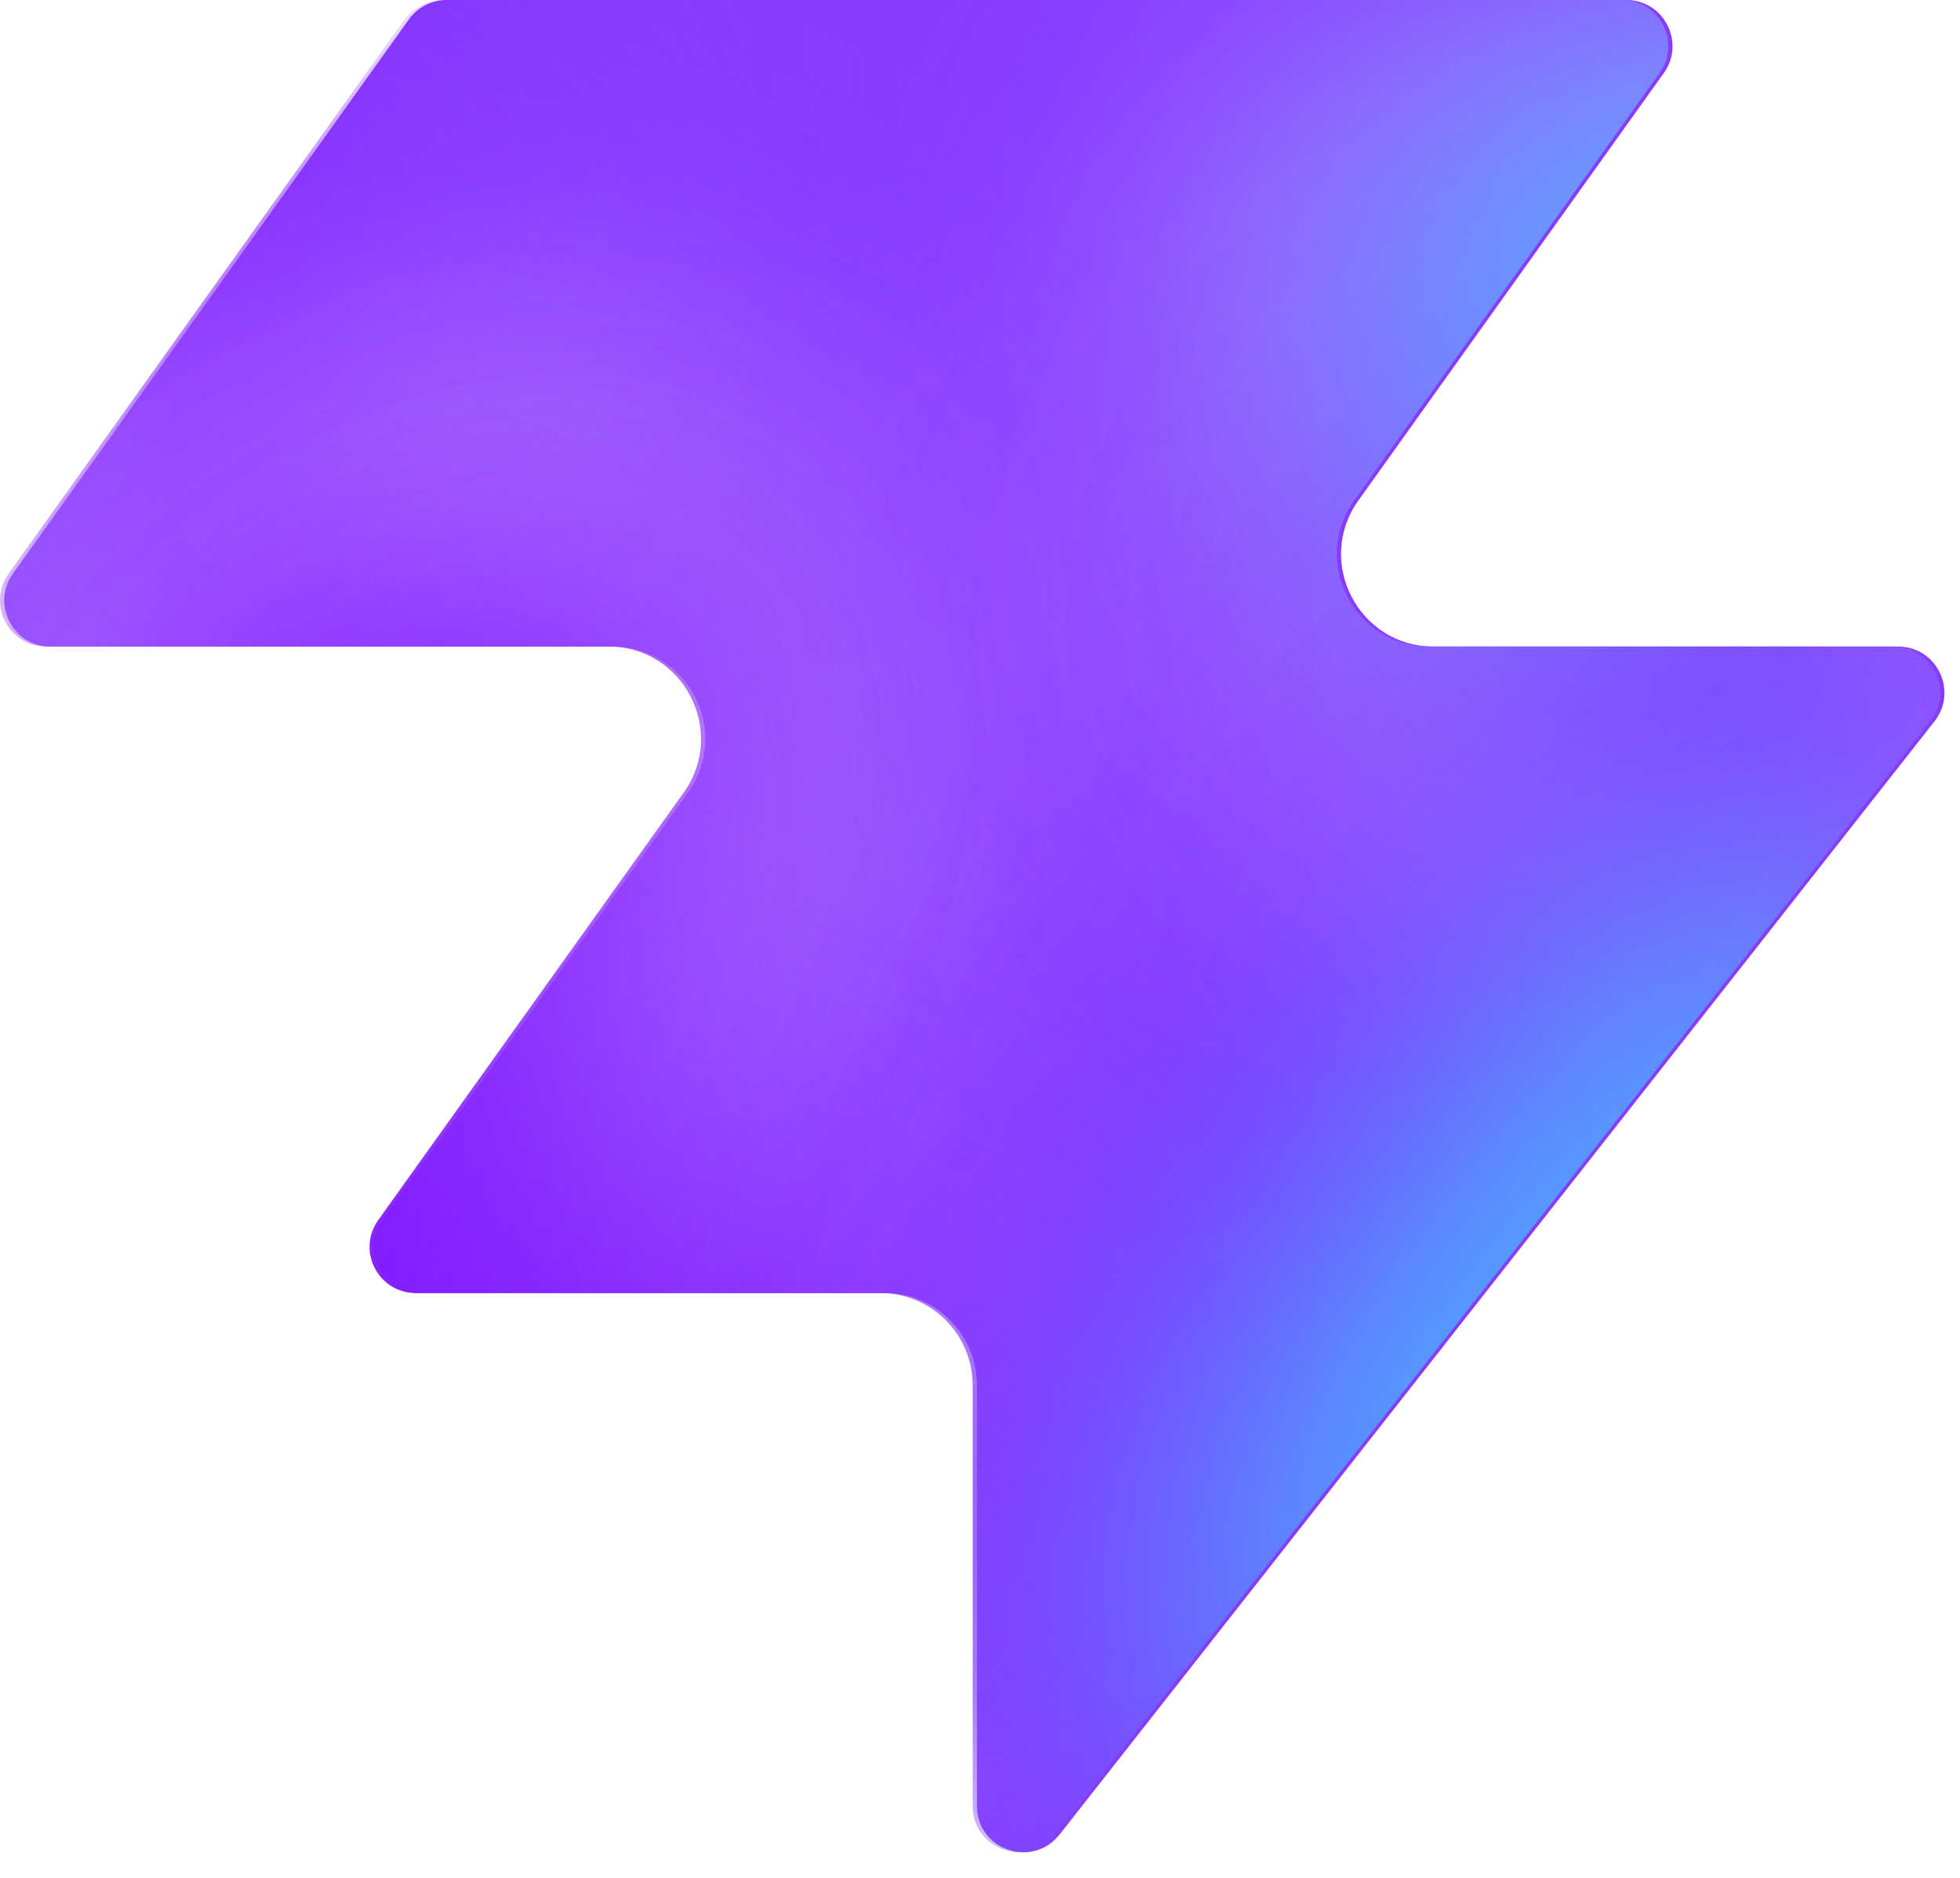
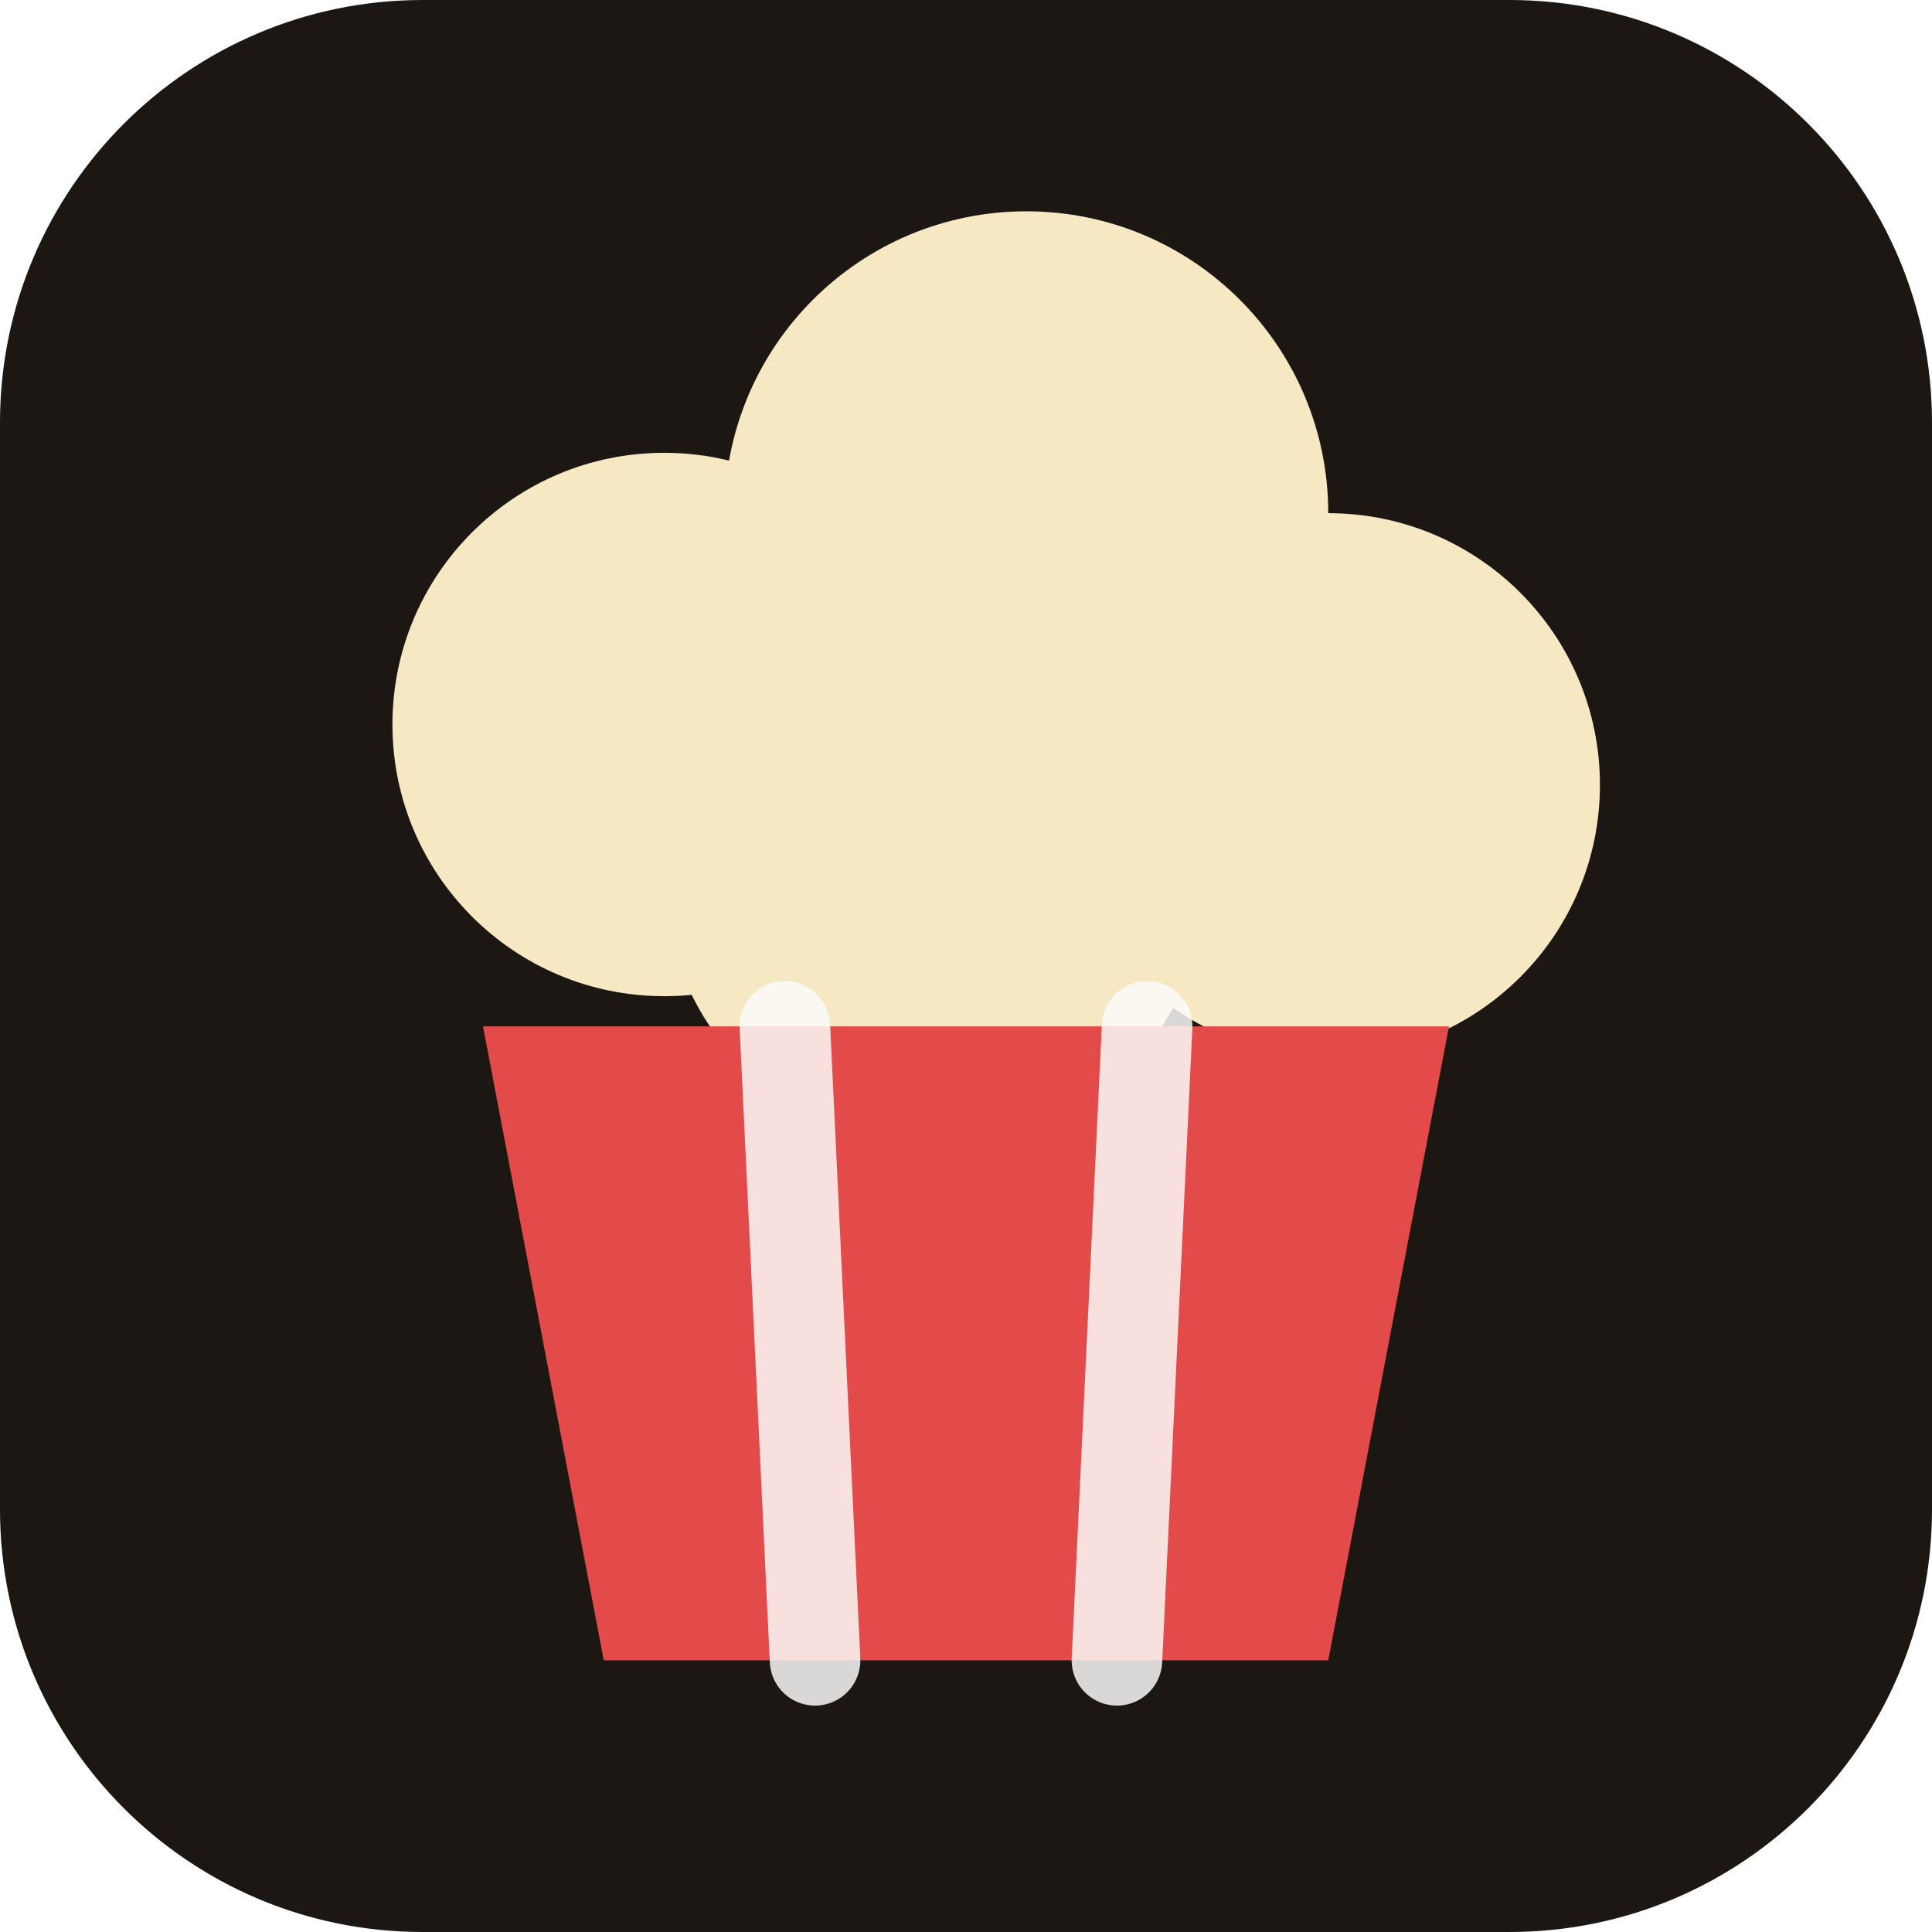
- <svg xmlns="http://www.w3.org/2000/svg" width="48" height="46" fill="none" viewBox="0 0 48 46">
-   <path fill="#863bff" d="M25.946 44.938c-.664.845-2.021.375-2.021-.698V33.937a2.26 2.26 0 0 0-2.262-2.262H10.287c-.92 0-1.456-1.04-.92-1.788l7.48-10.471c1.07-1.497 0-3.578-1.842-3.578H1.237c-.92 0-1.456-1.04-.92-1.788L10.013.474c.214-.297.556-.474.92-.474h28.894c.92 0 1.456 1.04.92 1.788l-7.48 10.471c-1.07 1.498 0 3.579 1.842 3.579h11.377c.943 0 1.473 1.088.89 1.83L25.947 44.94z" style="fill:#863bff;fill:color(display-p3 .525 .23 1);fill-opacity:1" />
-   <mask id="a" width="48" height="46" x="0" y="0" maskUnits="userSpaceOnUse" style="mask-type:alpha">
-     <path fill="#000" d="M25.842 44.938c-.664.844-2.021.375-2.021-.698V33.937a2.26 2.26 0 0 0-2.262-2.262H10.183c-.92 0-1.456-1.04-.92-1.788l7.48-10.471c1.07-1.498 0-3.579-1.842-3.579H1.133c-.92 0-1.456-1.04-.92-1.787L9.91.473c.214-.297.556-.474.92-.474h28.894c.92 0 1.456 1.04.92 1.788l-7.48 10.471c-1.07 1.498 0 3.578 1.842 3.578h11.377c.943 0 1.473 1.088.89 1.832L25.843 44.94z" style="fill:#000;fill-opacity:1" />
-   </mask>
-   <g mask="url(#a)">
-     <g filter="url(#b)">
-       <ellipse cx="5.508" cy="14.704" fill="#ede6ff" rx="5.508" ry="14.704" style="fill:#ede6ff;fill:color(display-p3 .927 .903 1);fill-opacity:1" transform="matrix(.00324 1 1 -.00324 -4.47 31.516)" />
-     </g>
-     <g filter="url(#c)">
-       <ellipse cx="10.399" cy="29.851" fill="#ede6ff" rx="10.399" ry="29.851" style="fill:#ede6ff;fill:color(display-p3 .927 .903 1);fill-opacity:1" transform="matrix(.00324 1 1 -.00324 -39.328 7.883)" />
-     </g>
-     <g filter="url(#d)">
-       <ellipse cx="5.508" cy="30.487" fill="#7e14ff" rx="5.508" ry="30.487" style="fill:#7e14ff;fill:color(display-p3 .492 .077 1);fill-opacity:1" transform="rotate(89.814 -25.913 -14.639)scale(1 -1)" />
-     </g>
-     <g filter="url(#e)">
-       <ellipse cx="5.508" cy="30.599" fill="#7e14ff" rx="5.508" ry="30.599" style="fill:#7e14ff;fill:color(display-p3 .492 .077 1);fill-opacity:1" transform="rotate(89.814 -32.644 -3.334)scale(1 -1)" />
-     </g>
-     <g filter="url(#f)">
-       <ellipse cx="5.508" cy="30.599" fill="#7e14ff" rx="5.508" ry="30.599" style="fill:#7e14ff;fill:color(display-p3 .492 .077 1);fill-opacity:1" transform="matrix(.00324 1 1 -.00324 -34.34 30.47)" />
-     </g>
-     <g filter="url(#g)">
-       <ellipse cx="14.072" cy="22.078" fill="#ede6ff" rx="14.072" ry="22.078" style="fill:#ede6ff;fill:color(display-p3 .927 .903 1);fill-opacity:1" transform="rotate(93.35 24.506 48.493)scale(-1 1)" />
-     </g>
-     <g filter="url(#h)">
-       <ellipse cx="3.47" cy="21.501" fill="#7e14ff" rx="3.47" ry="21.501" style="fill:#7e14ff;fill:color(display-p3 .492 .077 1);fill-opacity:1" transform="rotate(89.009 28.708 47.59)scale(-1 1)" />
-     </g>
-     <g filter="url(#i)">
-       <ellipse cx="3.47" cy="21.501" fill="#7e14ff" rx="3.47" ry="21.501" style="fill:#7e14ff;fill:color(display-p3 .492 .077 1);fill-opacity:1" transform="rotate(89.009 28.708 47.59)scale(-1 1)" />
-     </g>
-     <g filter="url(#j)">
-       <ellipse cx=".387" cy="8.972" fill="#7e14ff" rx="4.407" ry="29.108" style="fill:#7e14ff;fill:color(display-p3 .492 .077 1);fill-opacity:1" transform="rotate(39.51 .387 8.972)" />
-     </g>
-     <g filter="url(#k)">
-       <ellipse cx="47.523" cy="-6.092" fill="#7e14ff" rx="4.407" ry="29.108" style="fill:#7e14ff;fill:color(display-p3 .492 .077 1);fill-opacity:1" transform="rotate(37.892 47.523 -6.092)" />
-     </g>
-     <g filter="url(#l)">
-       <ellipse cx="41.412" cy="6.333" fill="#47bfff" rx="5.971" ry="9.665" style="fill:#47bfff;fill:color(display-p3 .28 .748 1);fill-opacity:1" transform="rotate(37.892 41.412 6.333)" />
-     </g>
-     <g filter="url(#m)">
-       <ellipse cx="-1.879" cy="38.332" fill="#7e14ff" rx="4.407" ry="29.108" style="fill:#7e14ff;fill:color(display-p3 .492 .077 1);fill-opacity:1" transform="rotate(37.892 -1.88 38.332)" />
-     </g>
-     <g filter="url(#n)">
-       <ellipse cx="-1.879" cy="38.332" fill="#7e14ff" rx="4.407" ry="29.108" style="fill:#7e14ff;fill:color(display-p3 .492 .077 1);fill-opacity:1" transform="rotate(37.892 -1.88 38.332)" />
-     </g>
-     <g filter="url(#o)">
-       <ellipse cx="35.651" cy="29.907" fill="#7e14ff" rx="4.407" ry="29.108" style="fill:#7e14ff;fill:color(display-p3 .492 .077 1);fill-opacity:1" transform="rotate(37.892 35.651 29.907)" />
-     </g>
-     <g filter="url(#p)">
-       <ellipse cx="38.418" cy="32.4" fill="#47bfff" rx="5.971" ry="15.297" style="fill:#47bfff;fill:color(display-p3 .28 .748 1);fill-opacity:1" transform="rotate(37.892 38.418 32.4)" />
-     </g>
+ <svg xmlns="http://www.w3.org/2000/svg" viewBox="0 0 64 64">
+   <rect width="64" height="64" rx="14" fill="#1c1713" />
+   <g fill="#f7e8c4">
+     <circle cx="22" cy="24" r="9" />
+     <circle cx="34" cy="17" r="10" />
+     <circle cx="44" cy="26" r="9" />
+     <circle cx="31" cy="29" r="9" />
  </g>
-   <defs>
-     <filter id="b" width="60.045" height="41.654" x="-19.77" y="16.149" color-interpolation-filters="sRGB" filterUnits="userSpaceOnUse">
-       <feFlood flood-opacity="0" result="BackgroundImageFix" />
-       <feBlend in="SourceGraphic" in2="BackgroundImageFix" result="shape" />
-       <feGaussianBlur result="effect1_foregroundBlur_2002_17158" stdDeviation="7.659" />
-     </filter>
-     <filter id="c" width="90.34" height="51.437" x="-54.613" y="-7.533" color-interpolation-filters="sRGB" filterUnits="userSpaceOnUse">
-       <feFlood flood-opacity="0" result="BackgroundImageFix" />
-       <feBlend in="SourceGraphic" in2="BackgroundImageFix" result="shape" />
-       <feGaussianBlur result="effect1_foregroundBlur_2002_17158" stdDeviation="7.659" />
-     </filter>
-     <filter id="d" width="79.355" height="29.4" x="-49.64" y="2.03" color-interpolation-filters="sRGB" filterUnits="userSpaceOnUse">
-       <feFlood flood-opacity="0" result="BackgroundImageFix" />
-       <feBlend in="SourceGraphic" in2="BackgroundImageFix" result="shape" />
-       <feGaussianBlur result="effect1_foregroundBlur_2002_17158" stdDeviation="4.596" />
-     </filter>
-     <filter id="e" width="79.579" height="29.4" x="-45.045" y="20.029" color-interpolation-filters="sRGB" filterUnits="userSpaceOnUse">
-       <feFlood flood-opacity="0" result="BackgroundImageFix" />
-       <feBlend in="SourceGraphic" in2="BackgroundImageFix" result="shape" />
-       <feGaussianBlur result="effect1_foregroundBlur_2002_17158" stdDeviation="4.596" />
-     </filter>
-     <filter id="f" width="79.579" height="29.4" x="-43.513" y="21.178" color-interpolation-filters="sRGB" filterUnits="userSpaceOnUse">
-       <feFlood flood-opacity="0" result="BackgroundImageFix" />
-       <feBlend in="SourceGraphic" in2="BackgroundImageFix" result="shape" />
-       <feGaussianBlur result="effect1_foregroundBlur_2002_17158" stdDeviation="4.596" />
-     </filter>
-     <filter id="g" width="74.749" height="58.852" x="15.756" y="-17.901" color-interpolation-filters="sRGB" filterUnits="userSpaceOnUse">
-       <feFlood flood-opacity="0" result="BackgroundImageFix" />
-       <feBlend in="SourceGraphic" in2="BackgroundImageFix" result="shape" />
-       <feGaussianBlur result="effect1_foregroundBlur_2002_17158" stdDeviation="7.659" />
-     </filter>
-     <filter id="h" width="61.377" height="25.362" x="23.548" y="2.284" color-interpolation-filters="sRGB" filterUnits="userSpaceOnUse">
-       <feFlood flood-opacity="0" result="BackgroundImageFix" />
-       <feBlend in="SourceGraphic" in2="BackgroundImageFix" result="shape" />
-       <feGaussianBlur result="effect1_foregroundBlur_2002_17158" stdDeviation="4.596" />
-     </filter>
-     <filter id="i" width="61.377" height="25.362" x="23.548" y="2.284" color-interpolation-filters="sRGB" filterUnits="userSpaceOnUse">
-       <feFlood flood-opacity="0" result="BackgroundImageFix" />
-       <feBlend in="SourceGraphic" in2="BackgroundImageFix" result="shape" />
-       <feGaussianBlur result="effect1_foregroundBlur_2002_17158" stdDeviation="4.596" />
-     </filter>
-     <filter id="j" width="56.045" height="63.649" x="-27.636" y="-22.853" color-interpolation-filters="sRGB" filterUnits="userSpaceOnUse">
-       <feFlood flood-opacity="0" result="BackgroundImageFix" />
-       <feBlend in="SourceGraphic" in2="BackgroundImageFix" result="shape" />
-       <feGaussianBlur result="effect1_foregroundBlur_2002_17158" stdDeviation="4.596" />
-     </filter>
-     <filter id="k" width="54.814" height="64.646" x="20.116" y="-38.415" color-interpolation-filters="sRGB" filterUnits="userSpaceOnUse">
-       <feFlood flood-opacity="0" result="BackgroundImageFix" />
-       <feBlend in="SourceGraphic" in2="BackgroundImageFix" result="shape" />
-       <feGaussianBlur result="effect1_foregroundBlur_2002_17158" stdDeviation="4.596" />
-     </filter>
-     <filter id="l" width="33.541" height="35.313" x="24.641" y="-11.323" color-interpolation-filters="sRGB" filterUnits="userSpaceOnUse">
-       <feFlood flood-opacity="0" result="BackgroundImageFix" />
-       <feBlend in="SourceGraphic" in2="BackgroundImageFix" result="shape" />
-       <feGaussianBlur result="effect1_foregroundBlur_2002_17158" stdDeviation="4.596" />
-     </filter>
-     <filter id="m" width="54.814" height="64.646" x="-29.286" y="6.009" color-interpolation-filters="sRGB" filterUnits="userSpaceOnUse">
-       <feFlood flood-opacity="0" result="BackgroundImageFix" />
-       <feBlend in="SourceGraphic" in2="BackgroundImageFix" result="shape" />
-       <feGaussianBlur result="effect1_foregroundBlur_2002_17158" stdDeviation="4.596" />
-     </filter>
-     <filter id="n" width="54.814" height="64.646" x="-29.286" y="6.009" color-interpolation-filters="sRGB" filterUnits="userSpaceOnUse">
-       <feFlood flood-opacity="0" result="BackgroundImageFix" />
-       <feBlend in="SourceGraphic" in2="BackgroundImageFix" result="shape" />
-       <feGaussianBlur result="effect1_foregroundBlur_2002_17158" stdDeviation="4.596" />
-     </filter>
-     <filter id="o" width="54.814" height="64.646" x="8.244" y="-2.416" color-interpolation-filters="sRGB" filterUnits="userSpaceOnUse">
-       <feFlood flood-opacity="0" result="BackgroundImageFix" />
-       <feBlend in="SourceGraphic" in2="BackgroundImageFix" result="shape" />
-       <feGaussianBlur result="effect1_foregroundBlur_2002_17158" stdDeviation="4.596" />
-     </filter>
-     <filter id="p" width="39.409" height="43.623" x="18.713" y="10.588" color-interpolation-filters="sRGB" filterUnits="userSpaceOnUse">
-       <feFlood flood-opacity="0" result="BackgroundImageFix" />
-       <feBlend in="SourceGraphic" in2="BackgroundImageFix" result="shape" />
-       <feGaussianBlur result="effect1_foregroundBlur_2002_17158" stdDeviation="4.596" />
-     </filter>
-   </defs>
+   <path d="M16 34h32l-4 21H20z" fill="#E24B4A" />
+   <path d="M26 34l1 21M38 34l-1 21" stroke="#fafaf8" stroke-width="3" stroke-linecap="round" opacity=".85" />
</svg>
